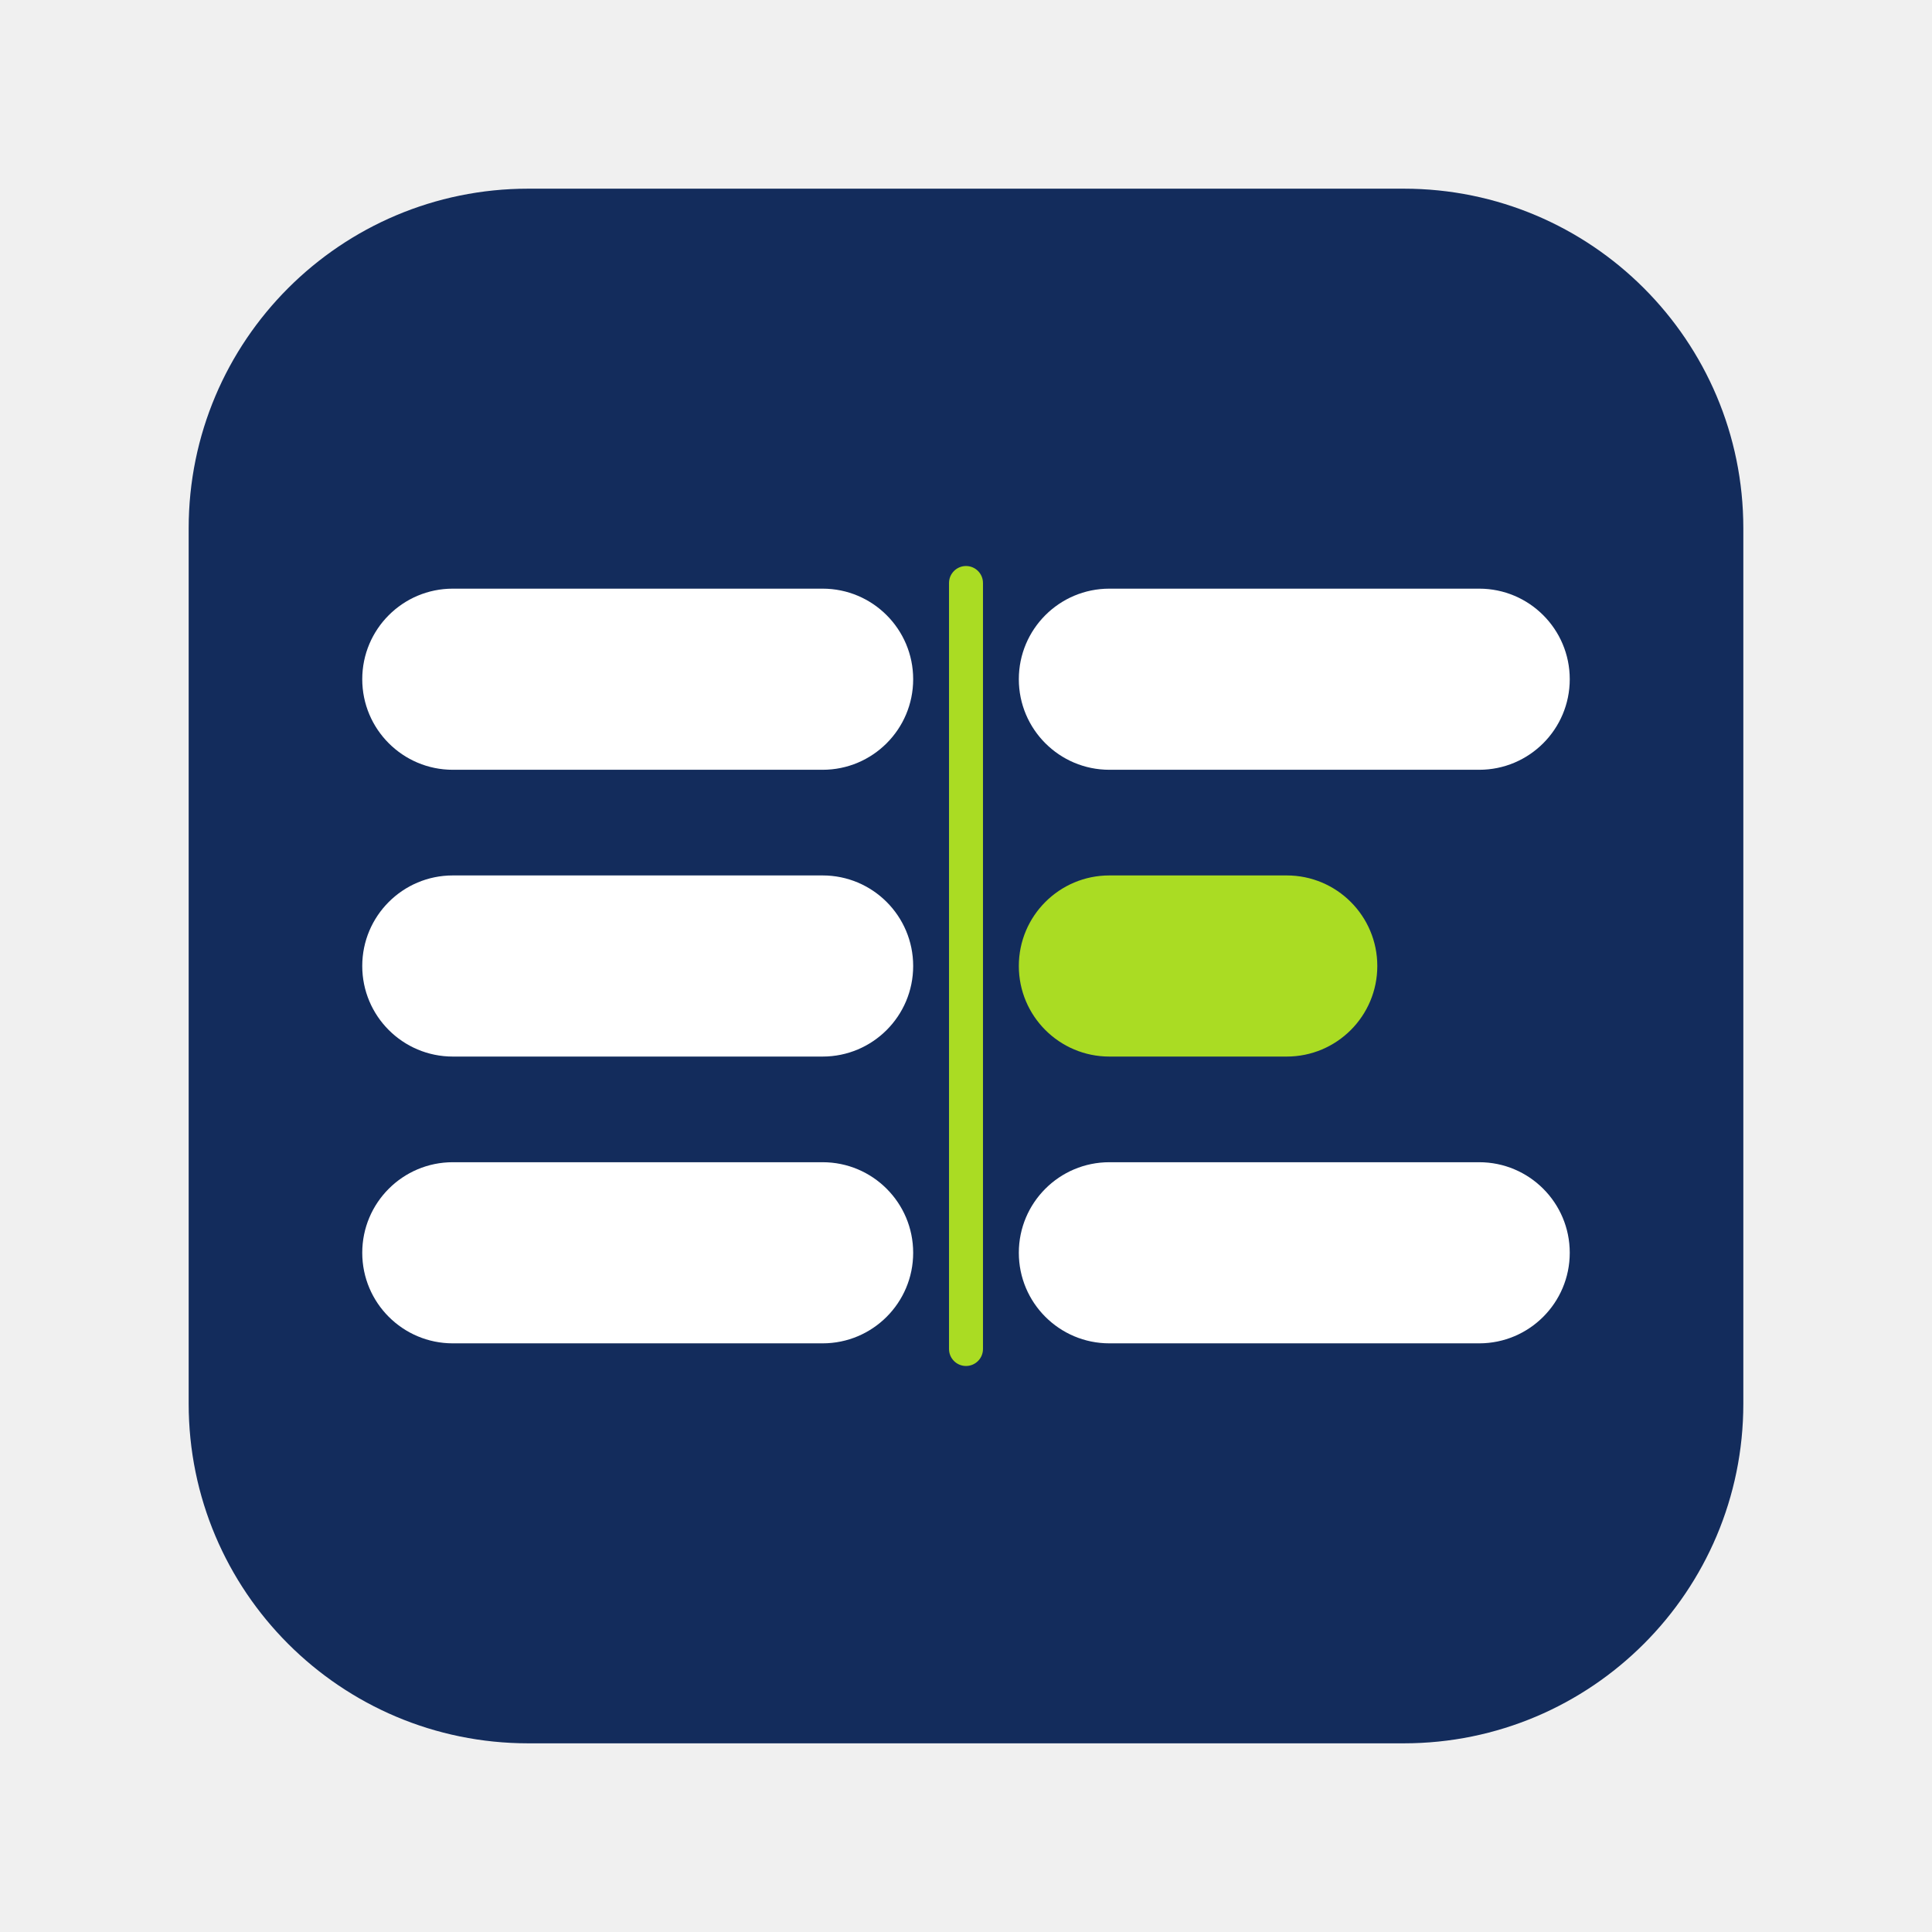
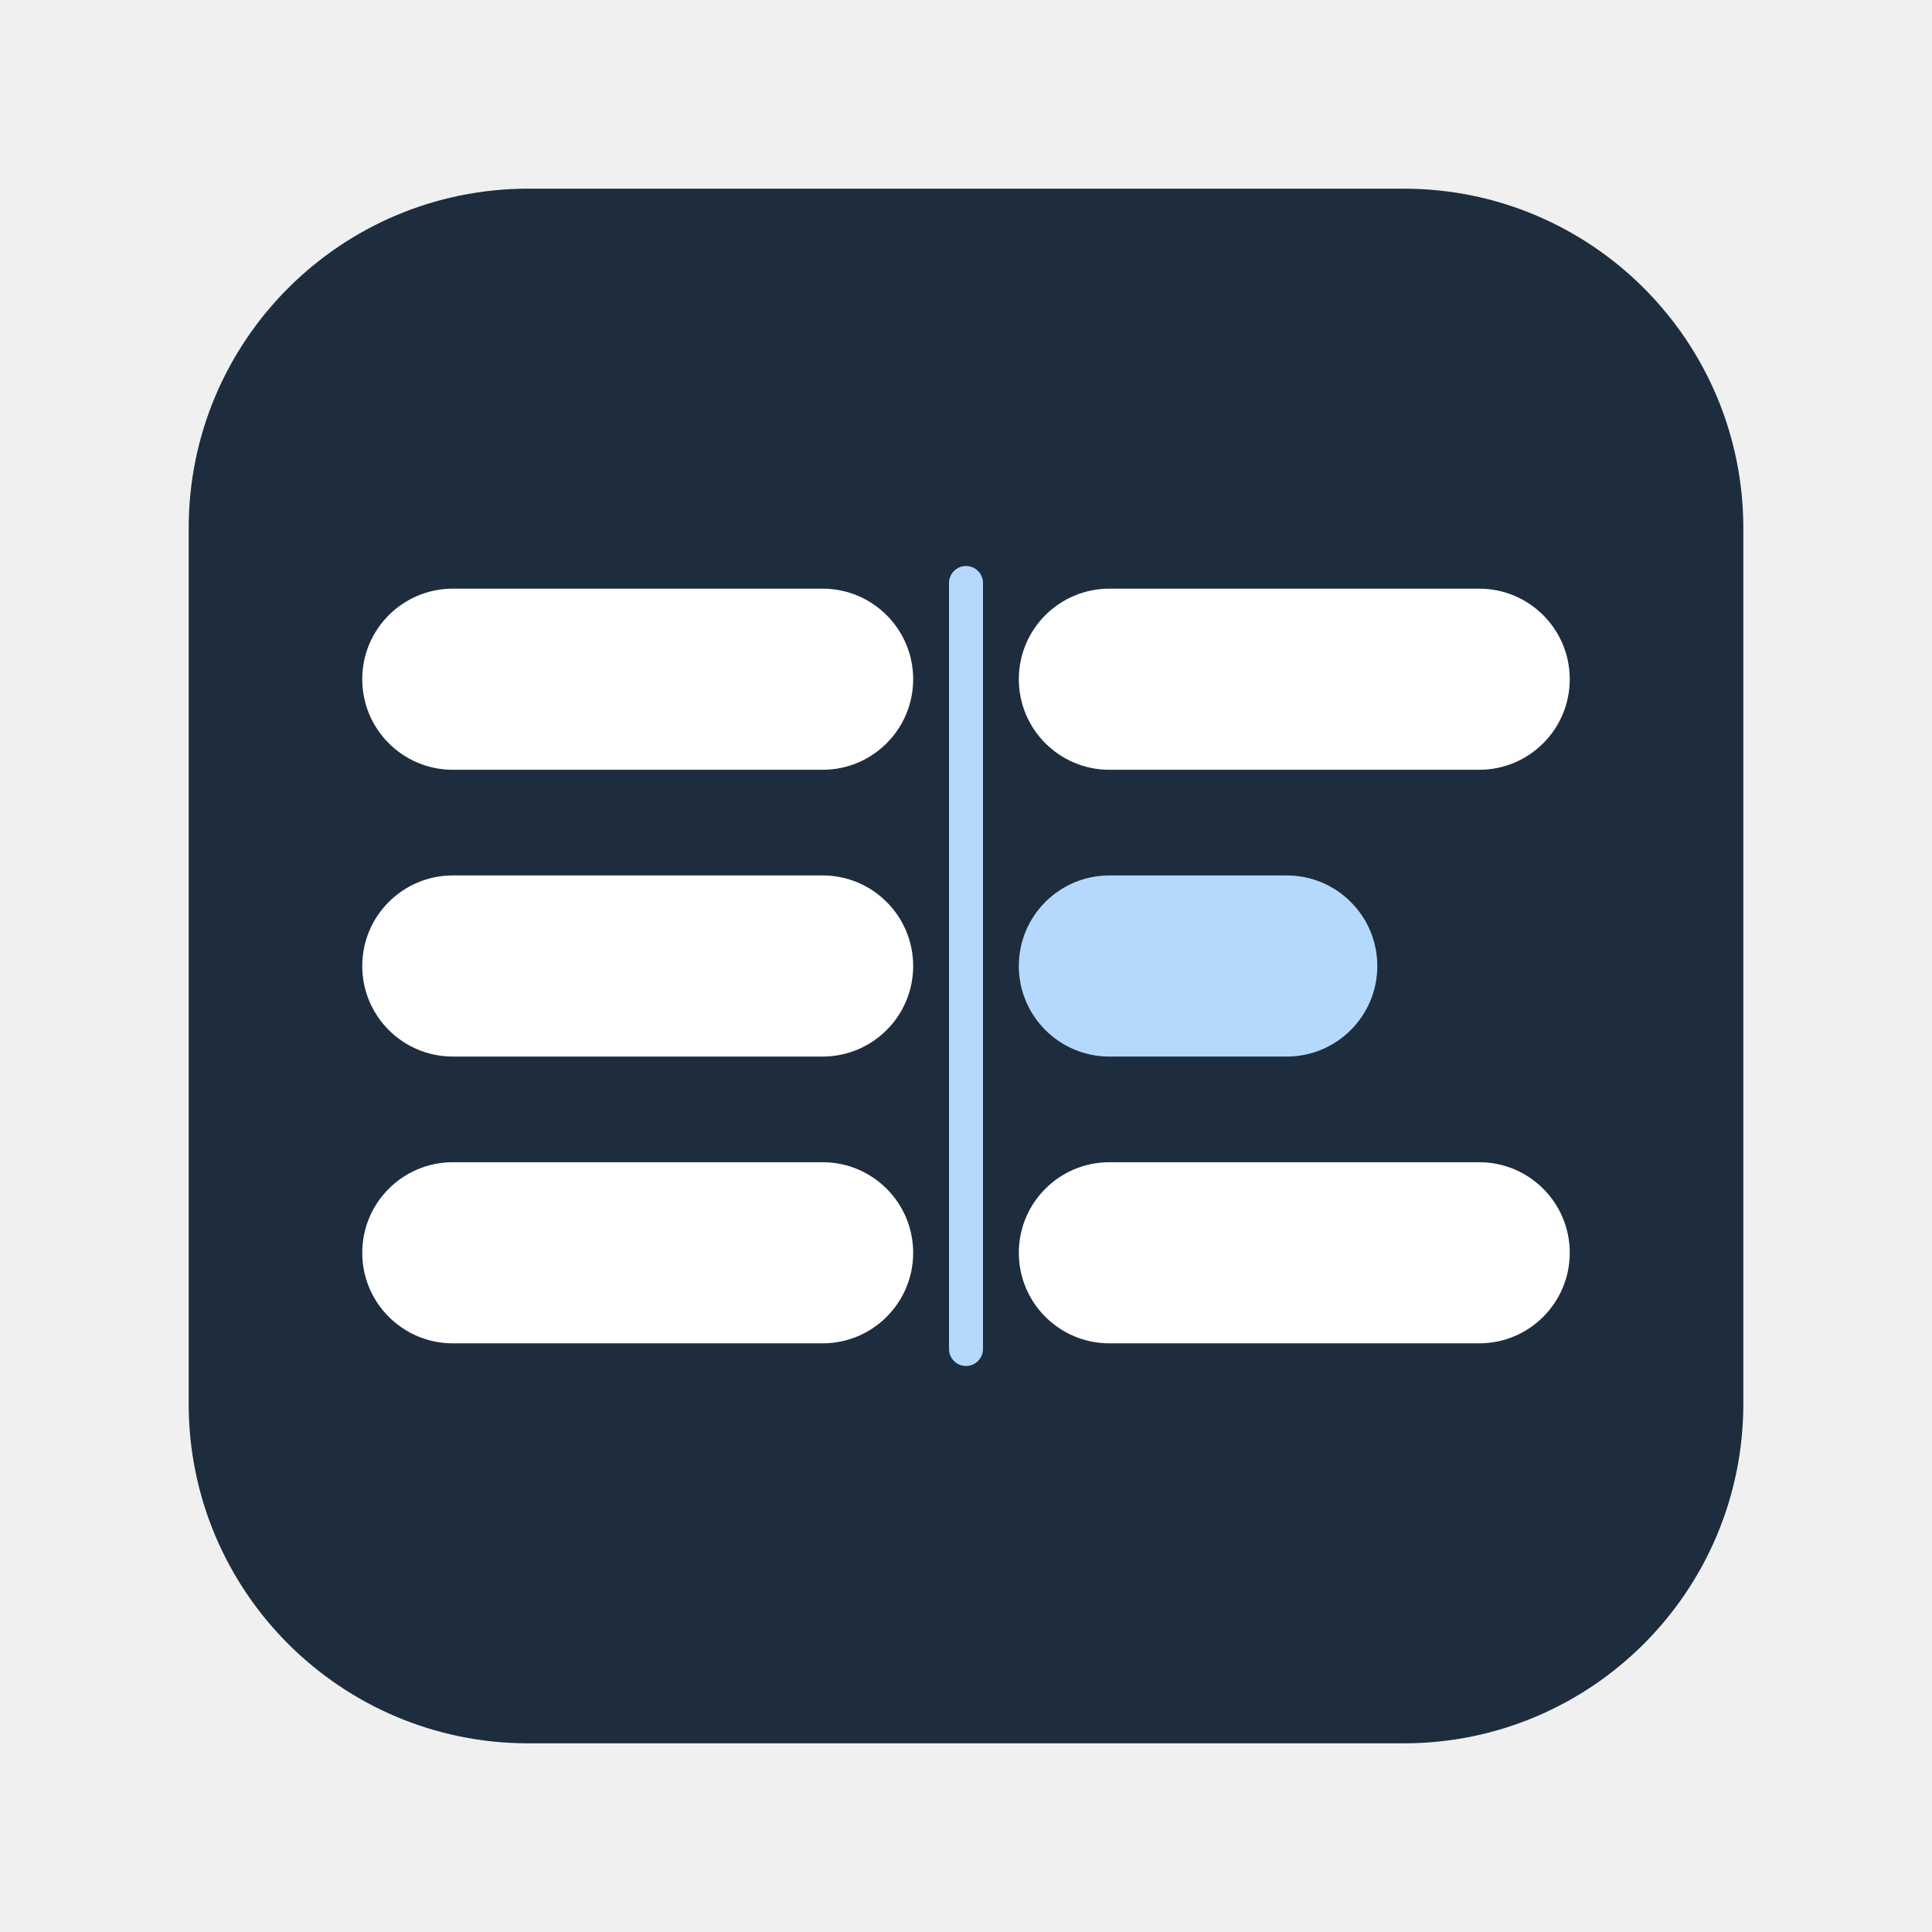
<svg xmlns="http://www.w3.org/2000/svg" viewBox="0 0 1024 1024" width="1024" height="1024" role="img" aria-labelledby="t">
-   <rect x="100" y="100" width="824" height="824" rx="180" fill="#132c5c" />
-   <rect x="503" y="300" width="18" height="424" rx="9" fill="#aadc23" />
+   <rect x="100" y="100" width="824" height="824" rx="180" fill="#1d2d3d" />
+   <rect x="503" y="300" width="18" height="424" rx="9" fill="#b5d9fd" />
  <g fill="#ffffff">
    <rect x="192" y="312" width="292" height="96" rx="48" />
    <rect x="192" y="464" width="292" height="96" rx="48" />
    <rect x="192" y="616" width="292" height="96" rx="48" />
    <rect x="540" y="312" width="292" height="96" rx="48" />
    <rect x="540" y="616" width="292" height="96" rx="48" />
  </g>
-   <rect x="540" y="464" width="190" height="96" rx="48" fill="#aadc23" />
+   <rect x="540" y="464" width="190" height="96" rx="48" fill="#b5d9fd" />
</svg>
